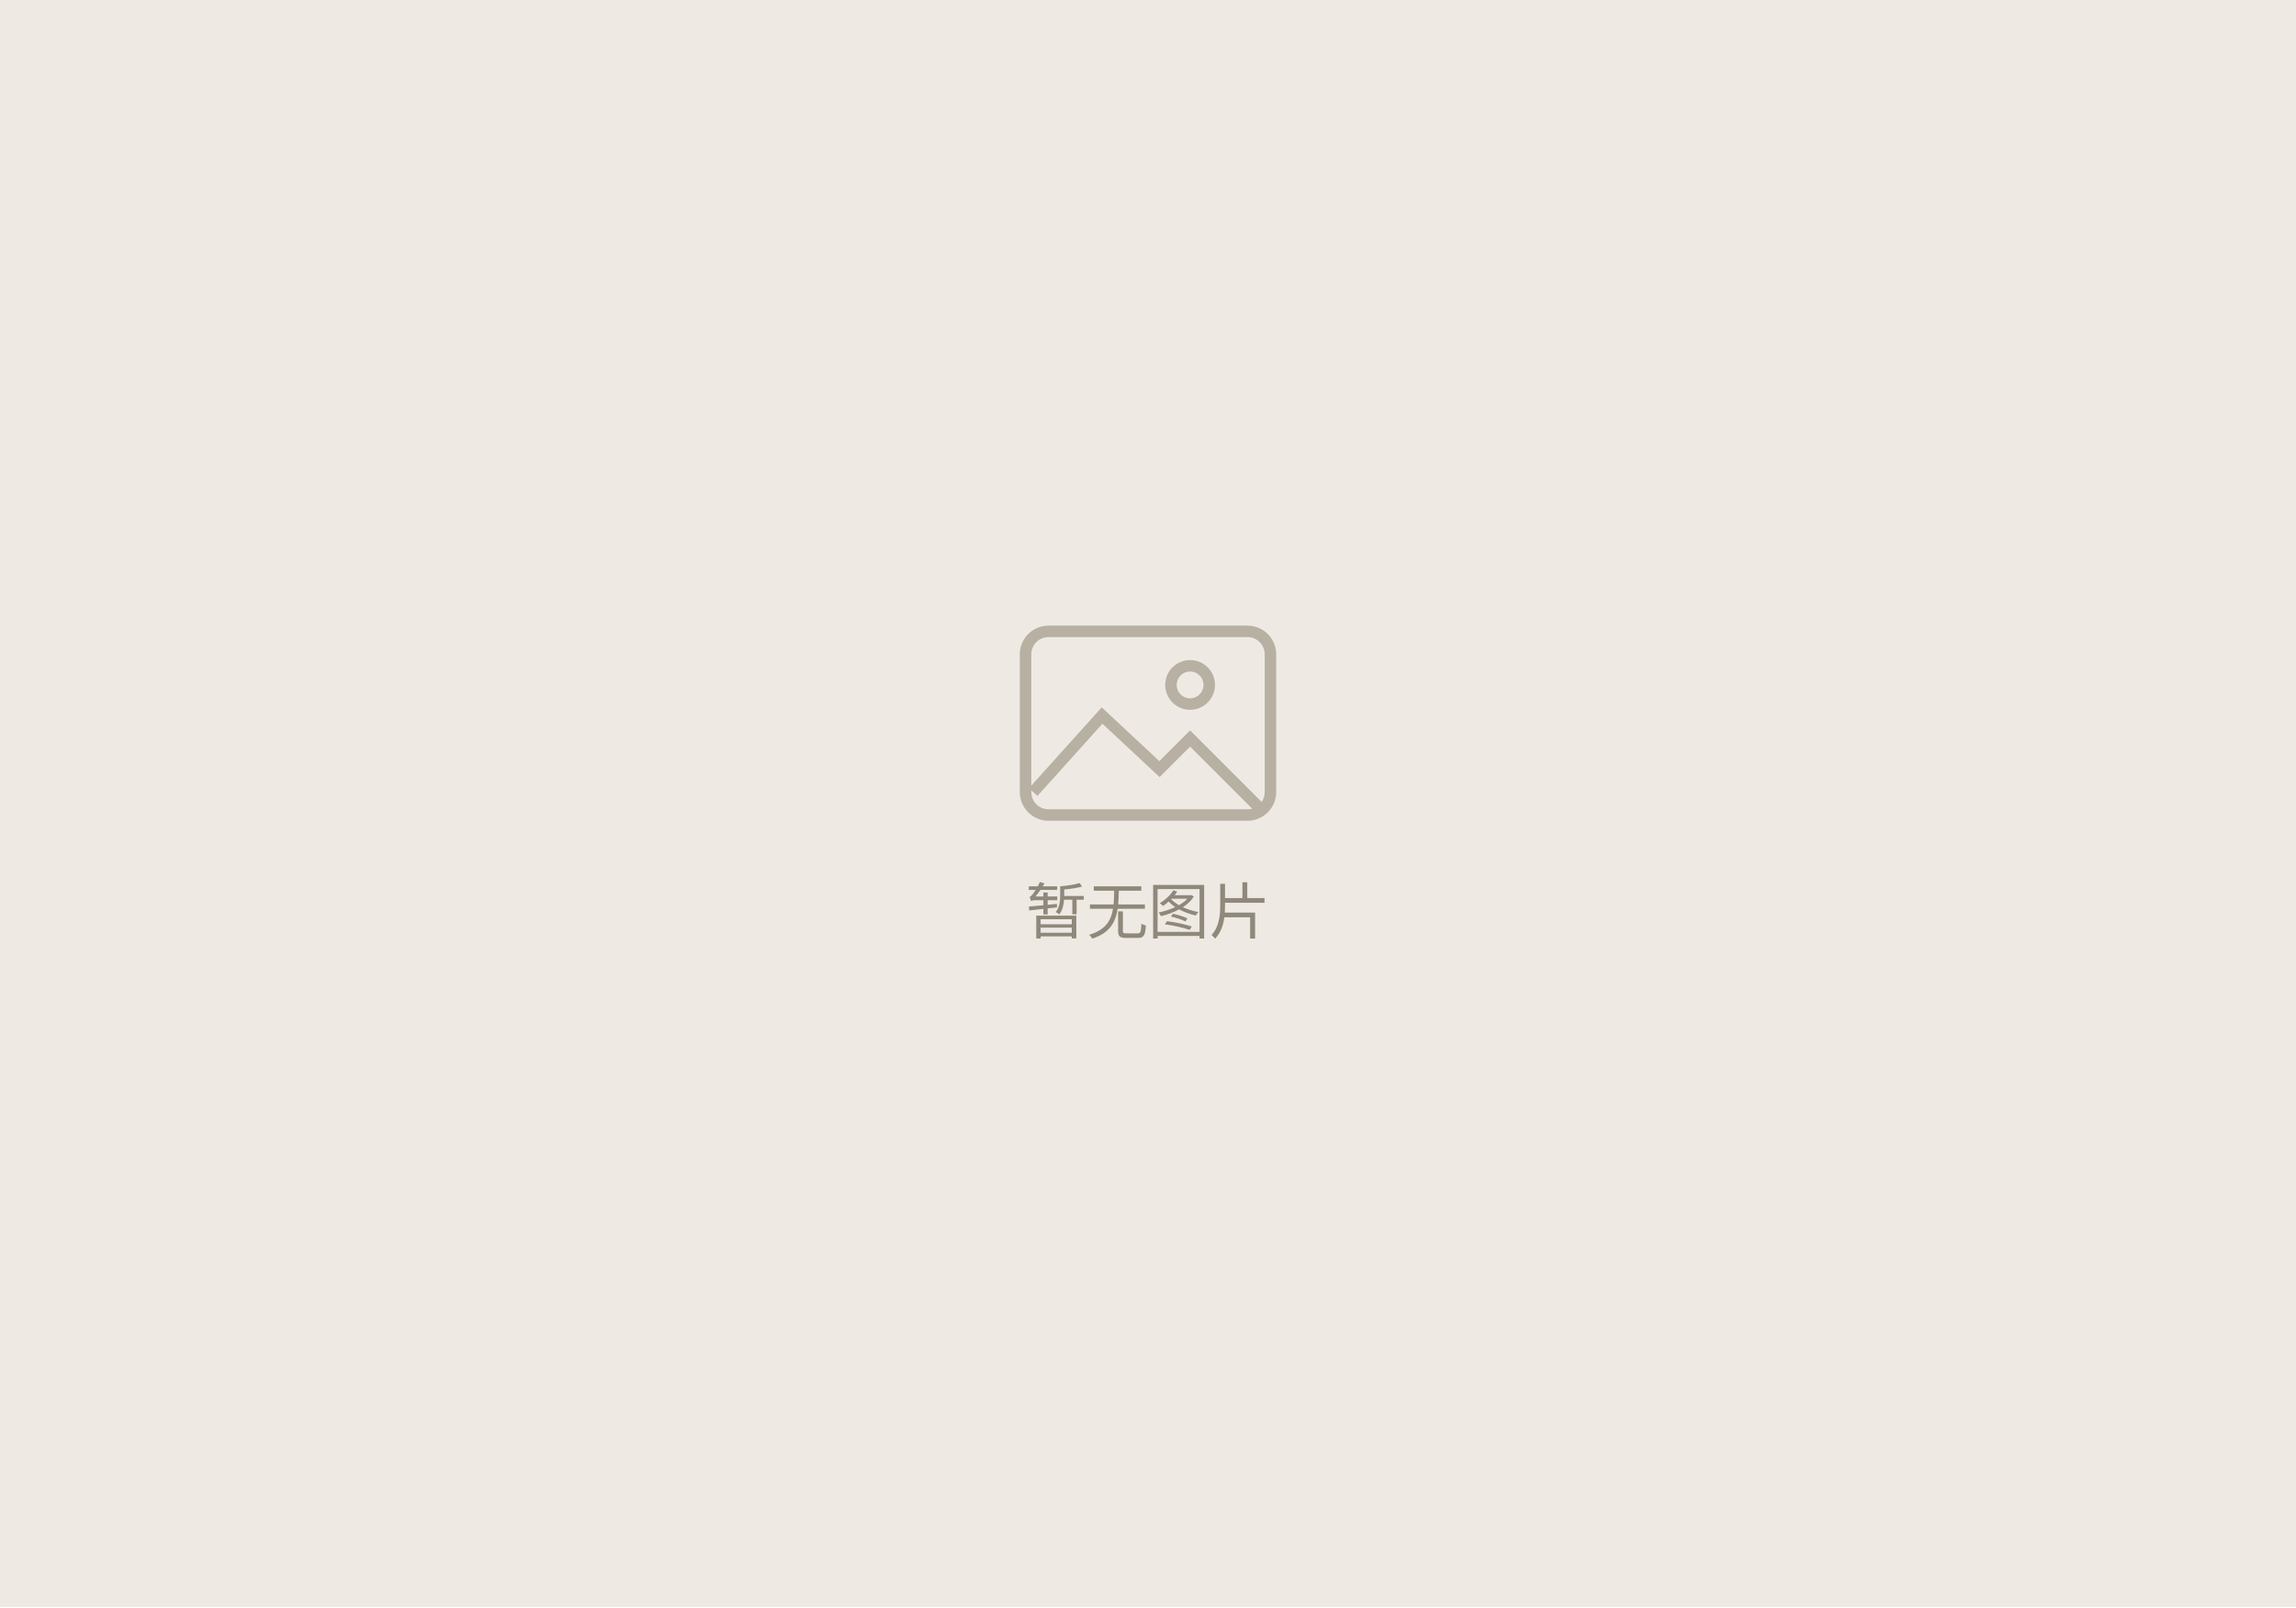
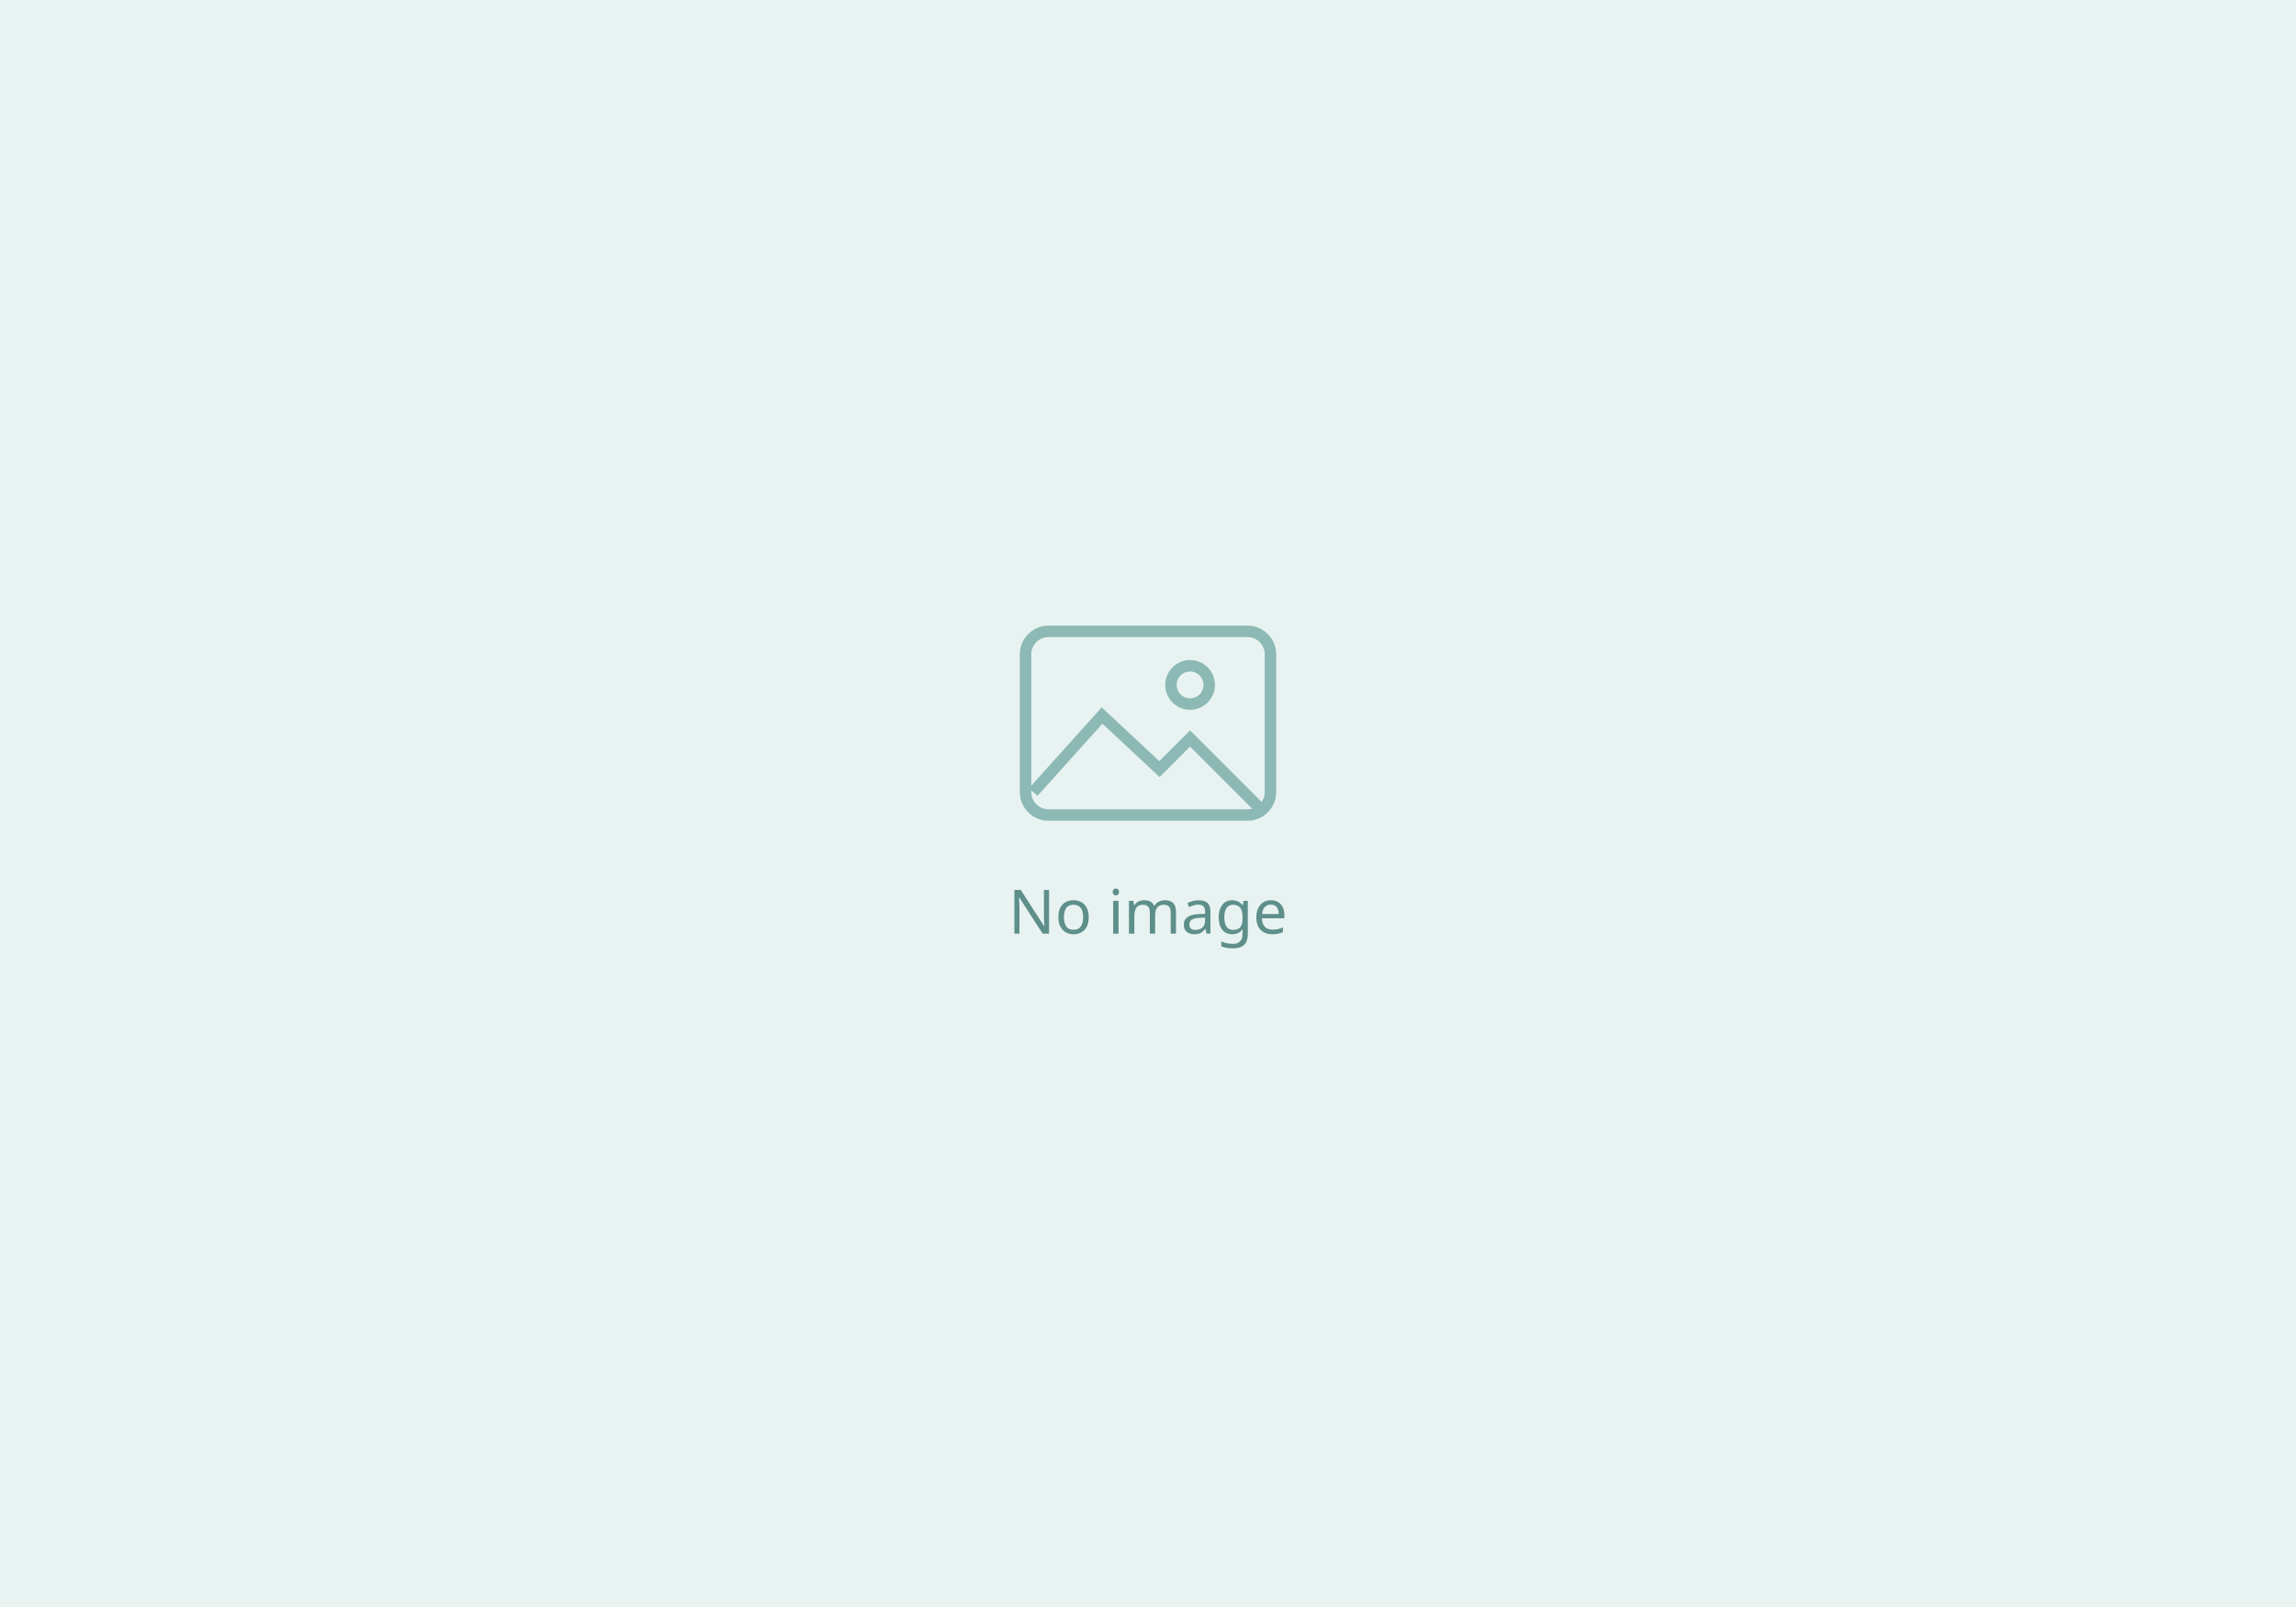
<svg xmlns="http://www.w3.org/2000/svg" width="600" height="420" viewBox="0 0 600 420">
-   <rect width="600" height="420" fill="#eeeae3" />
-   <g fill="none" stroke="#b7b0a3" stroke-width="3">
+   <rect width="600" height="420" fill="#E8F3F1" />
+   <g fill="none" stroke="#8DB9B5" stroke-width="3">
    <rect x="268" y="165" width="64" height="48" rx="6" />
    <circle cx="311" cy="179" r="5" />
    <path d="m270 207 18-20 15 14 8-8 19 19" />
  </g>
-   <text x="300" y="244" text-anchor="middle" font-size="16" fill="#8f887b" font-family="sans-serif">暂无图片</text>
+   <text x="300" y="244" text-anchor="middle" font-size="16" fill="#5E8F8A" font-family="sans-serif">No image</text>
</svg>
